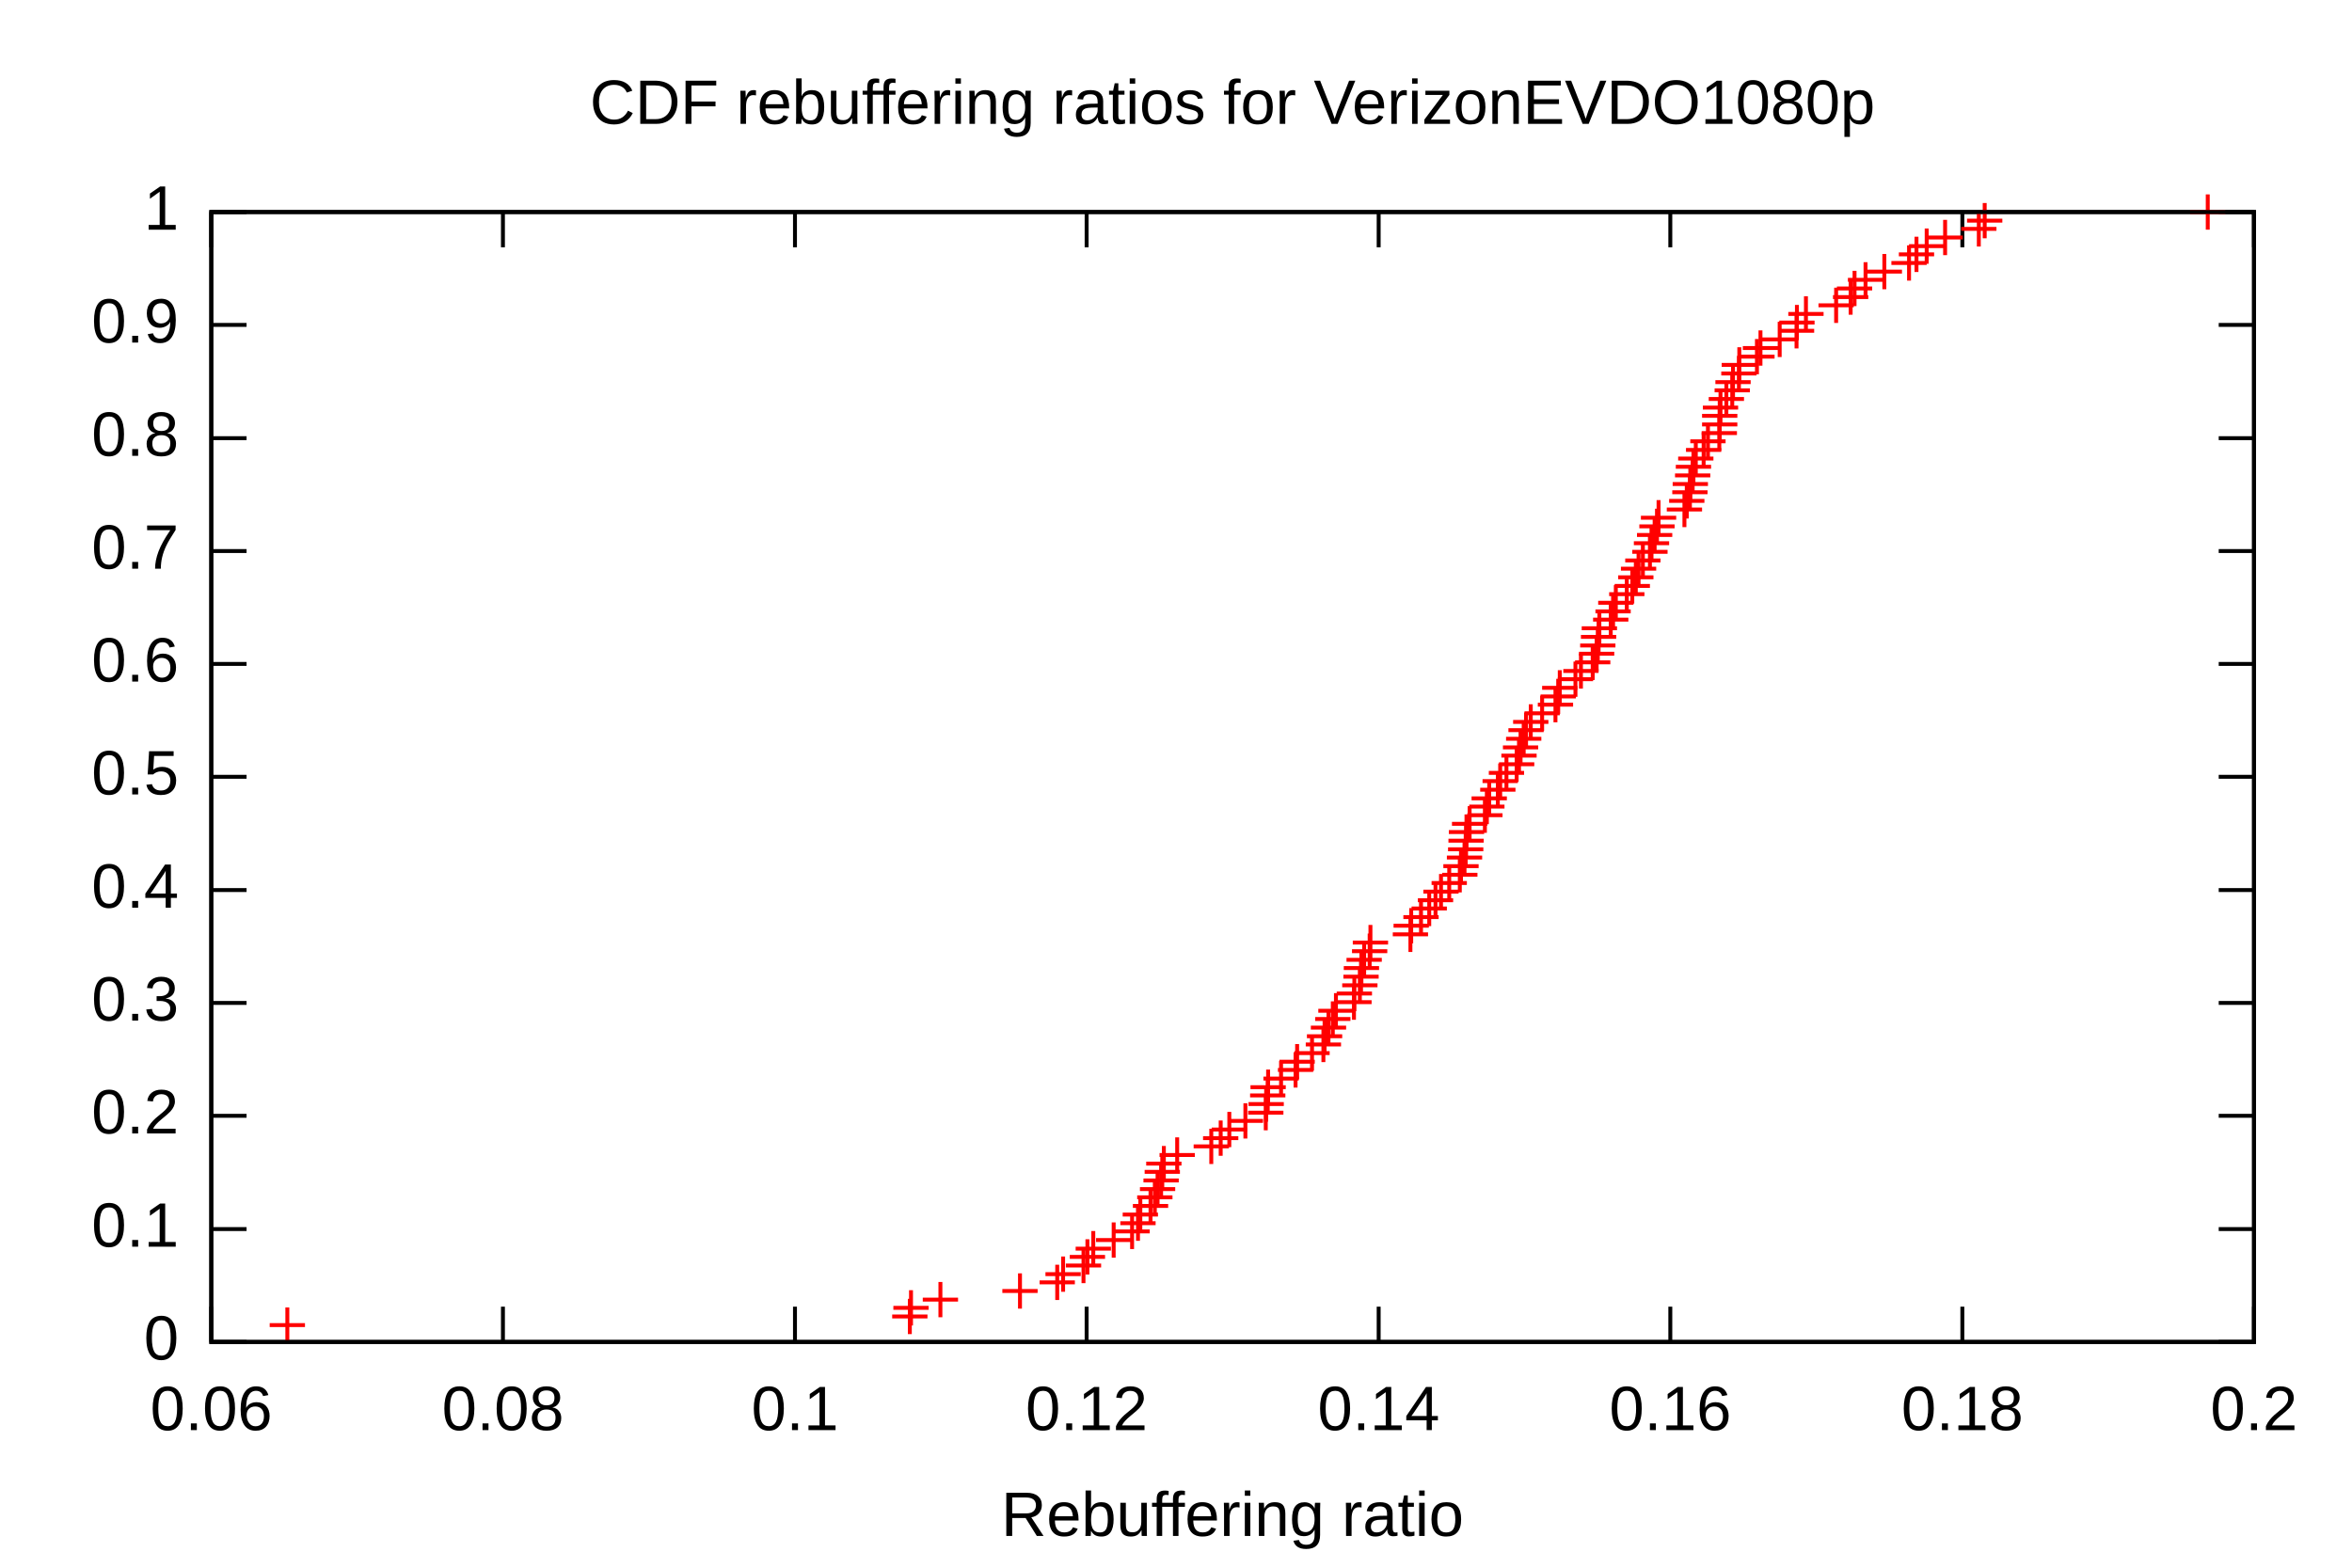
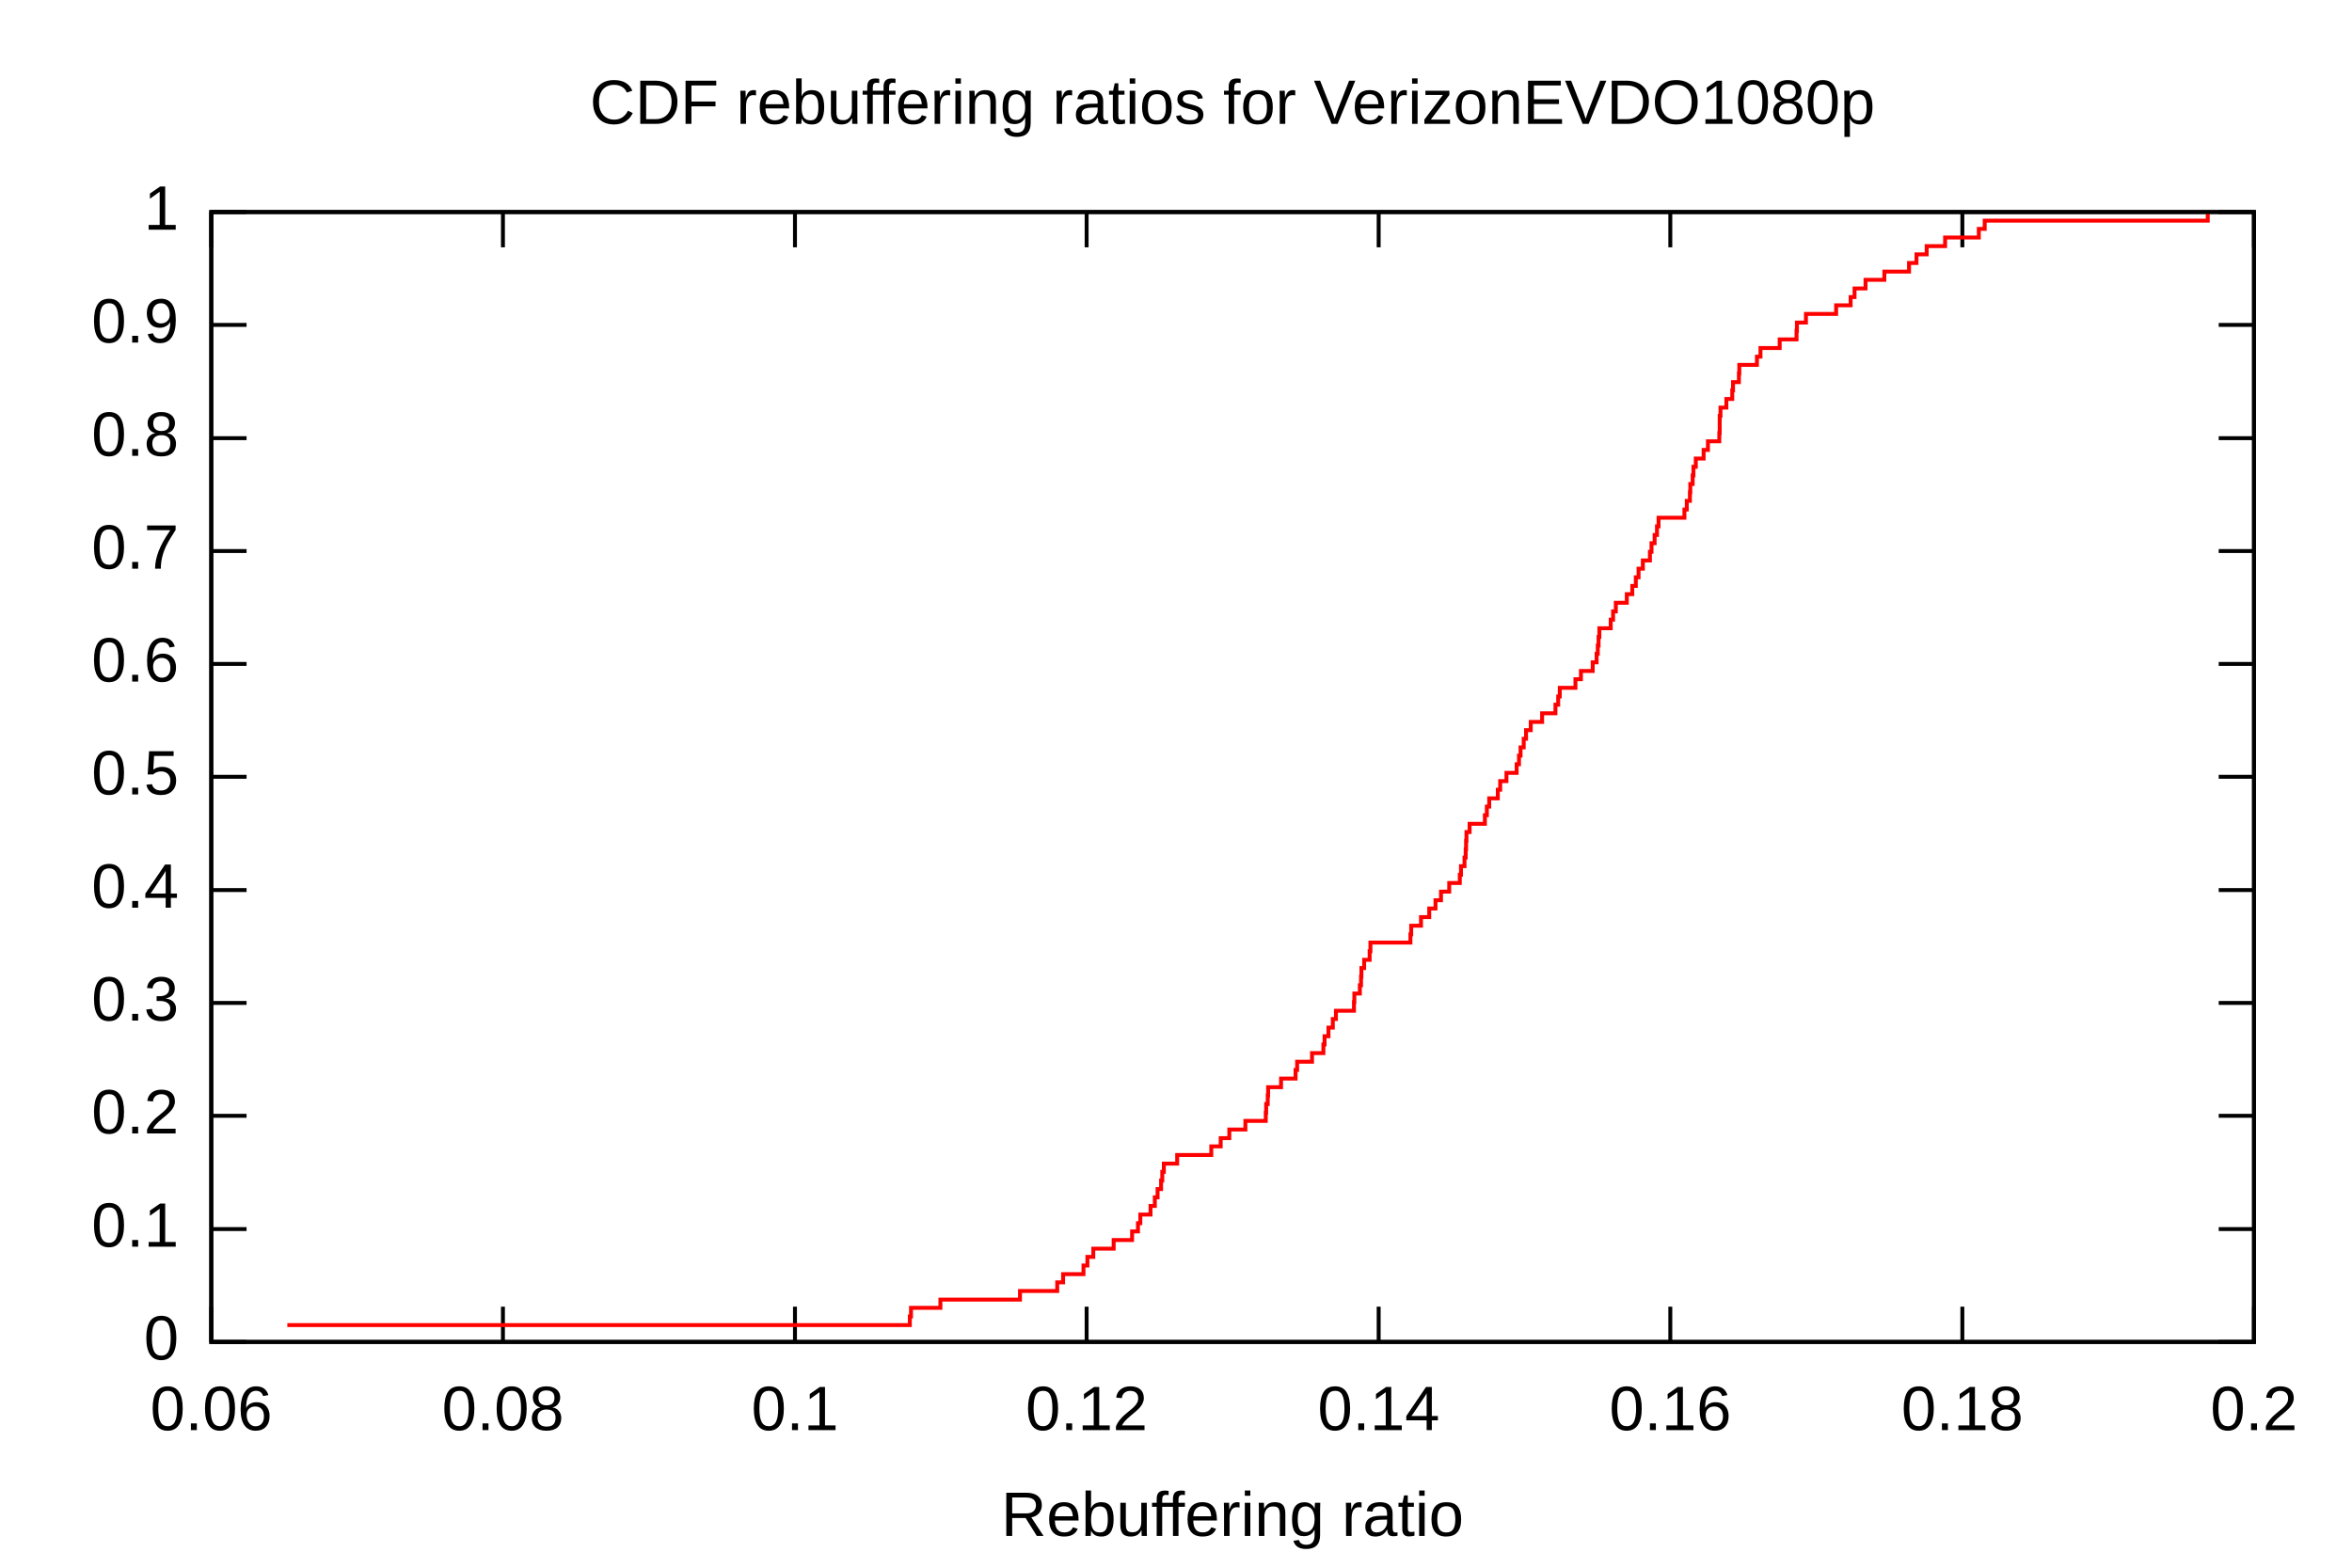
<svg xmlns="http://www.w3.org/2000/svg" xmlns:xlink="http://www.w3.org/1999/xlink" width="600" height="400" viewBox="0 0 600 400">
  <g id="gnuplot_canvas">
    <rect x="0" y="0" width="600" height="400" fill="none" />
    <defs>
      <circle id="gpDot" r="0.5" stroke-width="0.5" />
      <path id="gpPt0" stroke-width="0.222" stroke="currentColor" d="M-1,0 h2 M0,-1 v2" />
      <path id="gpPt1" stroke-width="0.222" stroke="currentColor" d="M-1,-1 L1,1 M1,-1 L-1,1" />
      <path id="gpPt2" stroke-width="0.222" stroke="currentColor" d="M-1,0 L1,0 M0,-1 L0,1 M-1,-1 L1,1 M-1,1 L1,-1" />
      <rect id="gpPt3" stroke-width="0.222" stroke="currentColor" x="-1" y="-1" width="2" height="2" />
      <rect id="gpPt4" stroke-width="0.222" stroke="currentColor" fill="currentColor" x="-1" y="-1" width="2" height="2" />
      <circle id="gpPt5" stroke-width="0.222" stroke="currentColor" cx="0" cy="0" r="1" />
      <use xlink:href="#gpPt5" id="gpPt6" fill="currentColor" stroke="none" />
      <path id="gpPt7" stroke-width="0.222" stroke="currentColor" d="M0,-1.33 L-1.33,0.67 L1.33,0.67 z" />
      <use xlink:href="#gpPt7" id="gpPt8" fill="currentColor" stroke="none" />
      <use xlink:href="#gpPt7" id="gpPt9" stroke="currentColor" transform="rotate(180)" />
      <use xlink:href="#gpPt9" id="gpPt10" fill="currentColor" stroke="none" />
      <use xlink:href="#gpPt3" id="gpPt11" stroke="currentColor" transform="rotate(45)" />
      <use xlink:href="#gpPt11" id="gpPt12" fill="currentColor" stroke="none" />
      <filter id="greybox" filterUnits="objectBoundingBox" x="0" y="0" height="1" width="1">
        <feFlood flood-color="lightgrey" flood-opacity="1" result="grey" />
        <feComposite in="SourceGraphic" in2="grey" operator="atop" />
      </filter>
    </defs>
    <g style="fill:none; color:white; stroke:currentColor; stroke-width:1.00; stroke-linecap:butt; stroke-linejoin:miter">
</g>
    <g style="fill:none; color:black; stroke:currentColor; stroke-width:1.00; stroke-linecap:butt; stroke-linejoin:miter">
      <path stroke="black" d="M53.9,342.4 L62.9,342.4 M575.0,342.4 L566.0,342.4  " />
      <g transform="translate(45.6,346.9)" style="stroke:none; fill:black; font-family:arial; font-size:12.00pt; text-anchor:end">
        <text> 0</text>
      </g>
      <path stroke="black" d="M53.9,313.6 L62.9,313.6 M575.0,313.6 L566.0,313.6  " />
      <g transform="translate(45.6,318.1)" style="stroke:none; fill:black; font-family:arial; font-size:12.00pt; text-anchor:end">
        <text> 0.1</text>
      </g>
      <path stroke="black" d="M53.9,284.7 L62.9,284.7 M575.0,284.7 L566.0,284.7  " />
      <g transform="translate(45.6,289.2)" style="stroke:none; fill:black; font-family:arial; font-size:12.00pt; text-anchor:end">
        <text> 0.2</text>
      </g>
      <path stroke="black" d="M53.9,255.9 L62.9,255.9 M575.0,255.9 L566.0,255.9  " />
      <g transform="translate(45.6,260.4)" style="stroke:none; fill:black; font-family:arial; font-size:12.00pt; text-anchor:end">
        <text> 0.3</text>
      </g>
      <path stroke="black" d="M53.9,227.1 L62.9,227.1 M575.0,227.1 L566.0,227.1  " />
      <g transform="translate(45.6,231.6)" style="stroke:none; fill:black; font-family:arial; font-size:12.00pt; text-anchor:end">
        <text> 0.4</text>
      </g>
      <path stroke="black" d="M53.9,198.2 L62.9,198.2 M575.0,198.2 L566.0,198.2  " />
      <g transform="translate(45.6,202.7)" style="stroke:none; fill:black; font-family:arial; font-size:12.00pt; text-anchor:end">
        <text> 0.5</text>
      </g>
      <path stroke="black" d="M53.9,169.4 L62.9,169.4 M575.0,169.4 L566.0,169.4  " />
      <g transform="translate(45.6,173.9)" style="stroke:none; fill:black; font-family:arial; font-size:12.00pt; text-anchor:end">
        <text> 0.6</text>
      </g>
      <path stroke="black" d="M53.9,140.6 L62.9,140.6 M575.0,140.6 L566.0,140.6  " />
      <g transform="translate(45.6,145.1)" style="stroke:none; fill:black; font-family:arial; font-size:12.00pt; text-anchor:end">
        <text> 0.7</text>
      </g>
      <path stroke="black" d="M53.9,111.8 L62.9,111.8 M575.0,111.8 L566.0,111.8  " />
      <g transform="translate(45.6,116.3)" style="stroke:none; fill:black; font-family:arial; font-size:12.00pt; text-anchor:end">
        <text> 0.8</text>
      </g>
      <path stroke="black" d="M53.9,82.9 L62.9,82.9 M575.0,82.9 L566.0,82.9  " />
      <g transform="translate(45.6,87.4)" style="stroke:none; fill:black; font-family:arial; font-size:12.00pt; text-anchor:end">
        <text> 0.9</text>
      </g>
      <path stroke="black" d="M53.9,54.1 L62.9,54.1 M575.0,54.1 L566.0,54.1  " />
      <g transform="translate(45.6,58.6)" style="stroke:none; fill:black; font-family:arial; font-size:12.00pt; text-anchor:end">
        <text> 1</text>
      </g>
      <path stroke="black" d="M53.9,342.4 L53.9,333.4 M53.9,54.1 L53.9,63.1  " />
      <g transform="translate(53.9,364.9)" style="stroke:none; fill:black; font-family:arial; font-size:12.00pt; text-anchor:middle">
        <text> 0.06</text>
      </g>
      <path stroke="black" d="M128.3,342.4 L128.3,333.4 M128.3,54.1 L128.3,63.1  " />
      <g transform="translate(128.3,364.9)" style="stroke:none; fill:black; font-family:arial; font-size:12.00pt; text-anchor:middle">
        <text> 0.08</text>
      </g>
      <path stroke="black" d="M202.8,342.4 L202.8,333.4 M202.8,54.1 L202.8,63.1  " />
      <g transform="translate(202.8,364.9)" style="stroke:none; fill:black; font-family:arial; font-size:12.00pt; text-anchor:middle">
        <text> 0.1</text>
      </g>
      <path stroke="black" d="M277.2,342.4 L277.2,333.4 M277.2,54.1 L277.2,63.1  " />
      <g transform="translate(277.2,364.9)" style="stroke:none; fill:black; font-family:arial; font-size:12.00pt; text-anchor:middle">
        <text> 0.12</text>
      </g>
      <path stroke="black" d="M351.7,342.4 L351.7,333.4 M351.7,54.1 L351.7,63.1  " />
      <g transform="translate(351.7,364.9)" style="stroke:none; fill:black; font-family:arial; font-size:12.00pt; text-anchor:middle">
        <text> 0.14</text>
      </g>
      <path stroke="black" d="M426.1,342.4 L426.1,333.4 M426.1,54.1 L426.1,63.1  " />
      <g transform="translate(426.1,364.9)" style="stroke:none; fill:black; font-family:arial; font-size:12.00pt; text-anchor:middle">
        <text> 0.16</text>
      </g>
      <path stroke="black" d="M500.6,342.4 L500.6,333.4 M500.6,54.1 L500.6,63.1  " />
      <g transform="translate(500.6,364.9)" style="stroke:none; fill:black; font-family:arial; font-size:12.00pt; text-anchor:middle">
        <text> 0.18</text>
      </g>
      <path stroke="black" d="M575.0,342.4 L575.0,333.4 M575.0,54.1 L575.0,63.1  " />
      <g transform="translate(575.0,364.9)" style="stroke:none; fill:black; font-family:arial; font-size:12.00pt; text-anchor:middle">
        <text> 0.2</text>
      </g>
      <path stroke="black" d="M53.9,54.1 L53.9,342.4 L575.0,342.4 L575.0,54.1 L53.9,54.1 Z  " />
      <g transform="translate(314.4,391.9)" style="stroke:none; fill:black; font-family:arial; font-size:12.00pt; text-anchor:middle">
        <text>Rebuffering ratio</text>
      </g>
      <g transform="translate(314.4,31.6)" style="stroke:none; fill:black; font-family:arial; font-size:12.00pt; text-anchor:middle">
        <text>CDF rebuffering ratios for VerizonEVDO1080p</text>
      </g>
    </g>
    <g id="gnuplot_plot_1">
      <g style="fill:none; color:red; stroke:currentColor; stroke-width:1.00; stroke-linecap:butt; stroke-linejoin:miter">
-         <use xlink:href="#gpPt0" transform="translate(73.3,338.1) scale(4.50)" color="red" />
-         <use xlink:href="#gpPt0" transform="translate(232.1,335.9) scale(4.50)" color="red" />
-         <use xlink:href="#gpPt0" transform="translate(232.4,333.7) scale(4.50)" color="red" />
-         <use xlink:href="#gpPt0" transform="translate(239.9,331.6) scale(4.50)" color="red" />
-         <use xlink:href="#gpPt0" transform="translate(260.2,329.4) scale(4.50)" color="red" />
-         <use xlink:href="#gpPt0" transform="translate(269.7,327.2) scale(4.50)" color="red" />
-         <use xlink:href="#gpPt0" transform="translate(271.2,325.1) scale(4.50)" color="red" />
-         <use xlink:href="#gpPt0" transform="translate(276.4,322.9) scale(4.50)" color="red" />
-         <use xlink:href="#gpPt0" transform="translate(277.4,320.7) scale(4.50)" color="red" />
-         <use xlink:href="#gpPt0" transform="translate(278.9,318.6) scale(4.50)" color="red" />
-         <use xlink:href="#gpPt0" transform="translate(284.1,316.4) scale(4.50)" color="red" />
-         <use xlink:href="#gpPt0" transform="translate(288.8,314.2) scale(4.50)" color="red" />
-         <use xlink:href="#gpPt0" transform="translate(290.3,312.1) scale(4.50)" color="red" />
-         <use xlink:href="#gpPt0" transform="translate(290.9,309.9) scale(4.50)" color="red" />
-         <use xlink:href="#gpPt0" transform="translate(293.5,307.7) scale(4.50)" color="red" />
-         <use xlink:href="#gpPt0" transform="translate(294.6,305.5) scale(4.50)" color="red" />
-         <use xlink:href="#gpPt0" transform="translate(295.3,303.4) scale(4.50)" color="red" />
-         <use xlink:href="#gpPt0" transform="translate(296.2,301.2) scale(4.50)" color="red" />
-         <use xlink:href="#gpPt0" transform="translate(296.5,299.0) scale(4.50)" color="red" />
-         <use xlink:href="#gpPt0" transform="translate(296.9,296.9) scale(4.50)" color="red" />
-         <use xlink:href="#gpPt0" transform="translate(300.3,294.7) scale(4.50)" color="red" />
-         <use xlink:href="#gpPt0" transform="translate(309.0,292.5) scale(4.50)" color="red" />
-         <use xlink:href="#gpPt0" transform="translate(311.4,290.4) scale(4.50)" color="red" />
-         <use xlink:href="#gpPt0" transform="translate(313.6,288.2) scale(4.50)" color="red" />
-         <use xlink:href="#gpPt0" transform="translate(317.7,286.0) scale(4.50)" color="red" />
-         <use xlink:href="#gpPt0" transform="translate(322.9,283.9) scale(4.50)" color="red" />
-         <use xlink:href="#gpPt0" transform="translate(323.0,281.7) scale(4.50)" color="red" />
-         <use xlink:href="#gpPt0" transform="translate(323.4,279.5) scale(4.50)" color="red" />
-         <use xlink:href="#gpPt0" transform="translate(323.5,277.4) scale(4.50)" color="red" />
-         <use xlink:href="#gpPt0" transform="translate(326.8,275.2) scale(4.50)" color="red" />
-         <use xlink:href="#gpPt0" transform="translate(330.5,273.0) scale(4.50)" color="red" />
-         <use xlink:href="#gpPt0" transform="translate(330.9,270.9) scale(4.50)" color="red" />
-         <use xlink:href="#gpPt0" transform="translate(334.7,268.7) scale(4.50)" color="red" />
-         <use xlink:href="#gpPt0" transform="translate(337.6,266.5) scale(4.50)" color="red" />
-         <use xlink:href="#gpPt0" transform="translate(337.9,264.4) scale(4.50)" color="red" />
-         <use xlink:href="#gpPt0" transform="translate(338.9,262.2) scale(4.50)" color="red" />
-         <use xlink:href="#gpPt0" transform="translate(340.0,260.0) scale(4.50)" color="red" />
-         <use xlink:href="#gpPt0" transform="translate(340.8,257.9) scale(4.50)" color="red" />
-         <use xlink:href="#gpPt0" transform="translate(345.4,255.7) scale(4.50)" color="red" />
-         <use xlink:href="#gpPt0" transform="translate(345.5,253.5) scale(4.50)" color="red" />
-         <use xlink:href="#gpPt0" transform="translate(346.9,251.4) scale(4.50)" color="red" />
-         <use xlink:href="#gpPt0" transform="translate(347.2,249.2) scale(4.50)" color="red" />
-         <use xlink:href="#gpPt0" transform="translate(347.3,247.0) scale(4.50)" color="red" />
-         <use xlink:href="#gpPt0" transform="translate(348.0,244.9) scale(4.50)" color="red" />
-         <use xlink:href="#gpPt0" transform="translate(349.4,242.7) scale(4.50)" color="red" />
-         <use xlink:href="#gpPt0" transform="translate(349.6,240.5) scale(4.50)" color="red" />
-         <use xlink:href="#gpPt0" transform="translate(359.8,238.4) scale(4.50)" color="red" />
-         <use xlink:href="#gpPt0" transform="translate(360.0,236.2) scale(4.50)" color="red" />
-         <use xlink:href="#gpPt0" transform="translate(362.5,234.0) scale(4.50)" color="red" />
-         <use xlink:href="#gpPt0" transform="translate(364.6,231.8) scale(4.50)" color="red" />
-         <use xlink:href="#gpPt0" transform="translate(366.2,229.7) scale(4.50)" color="red" />
-         <use xlink:href="#gpPt0" transform="translate(367.6,227.5) scale(4.50)" color="red" />
-         <use xlink:href="#gpPt0" transform="translate(369.7,225.3) scale(4.50)" color="red" />
-         <use xlink:href="#gpPt0" transform="translate(372.4,223.2) scale(4.50)" color="red" />
-         <use xlink:href="#gpPt0" transform="translate(372.7,221.0) scale(4.50)" color="red" />
-         <use xlink:href="#gpPt0" transform="translate(373.6,218.8) scale(4.50)" color="red" />
-         <use xlink:href="#gpPt0" transform="translate(373.9,216.7) scale(4.50)" color="red" />
-         <use xlink:href="#gpPt0" transform="translate(374.0,214.5) scale(4.50)" color="red" />
-         <use xlink:href="#gpPt0" transform="translate(374.1,212.3) scale(4.50)" color="red" />
-         <use xlink:href="#gpPt0" transform="translate(374.9,210.2) scale(4.50)" color="red" />
-         <use xlink:href="#gpPt0" transform="translate(378.8,208.0) scale(4.50)" color="red" />
-         <use xlink:href="#gpPt0" transform="translate(379.3,205.8) scale(4.50)" color="red" />
-         <use xlink:href="#gpPt0" transform="translate(379.9,203.7) scale(4.50)" color="red" />
-         <use xlink:href="#gpPt0" transform="translate(382.1,201.5) scale(4.50)" color="red" />
-         <use xlink:href="#gpPt0" transform="translate(382.7,199.3) scale(4.50)" color="red" />
-         <use xlink:href="#gpPt0" transform="translate(384.3,197.2) scale(4.50)" color="red" />
-         <use xlink:href="#gpPt0" transform="translate(386.9,195.0) scale(4.50)" color="red" />
-         <use xlink:href="#gpPt0" transform="translate(387.5,192.8) scale(4.50)" color="red" />
-         <use xlink:href="#gpPt0" transform="translate(387.9,190.7) scale(4.50)" color="red" />
-         <use xlink:href="#gpPt0" transform="translate(388.7,188.5) scale(4.50)" color="red" />
-         <use xlink:href="#gpPt0" transform="translate(389.3,186.3) scale(4.50)" color="red" />
-         <use xlink:href="#gpPt0" transform="translate(390.5,184.2) scale(4.50)" color="red" />
-         <use xlink:href="#gpPt0" transform="translate(393.4,182.0) scale(4.50)" color="red" />
-         <use xlink:href="#gpPt0" transform="translate(396.8,179.8) scale(4.50)" color="red" />
-         <use xlink:href="#gpPt0" transform="translate(397.5,177.7) scale(4.50)" color="red" />
-         <use xlink:href="#gpPt0" transform="translate(397.9,175.5) scale(4.50)" color="red" />
-         <use xlink:href="#gpPt0" transform="translate(401.9,173.3) scale(4.50)" color="red" />
-         <use xlink:href="#gpPt0" transform="translate(403.3,171.2) scale(4.50)" color="red" />
-         <use xlink:href="#gpPt0" transform="translate(406.3,169.0) scale(4.50)" color="red" />
-         <use xlink:href="#gpPt0" transform="translate(407.3,166.8) scale(4.50)" color="red" />
-         <use xlink:href="#gpPt0" transform="translate(407.6,164.7) scale(4.50)" color="red" />
-         <use xlink:href="#gpPt0" transform="translate(407.8,162.5) scale(4.50)" color="red" />
-         <use xlink:href="#gpPt0" transform="translate(408.0,160.3) scale(4.50)" color="red" />
-         <use xlink:href="#gpPt0" transform="translate(410.9,158.1) scale(4.50)" color="red" />
-         <use xlink:href="#gpPt0" transform="translate(411.5,156.0) scale(4.50)" color="red" />
-         <use xlink:href="#gpPt0" transform="translate(412.2,153.8) scale(4.50)" color="red" />
-         <use xlink:href="#gpPt0" transform="translate(415.0,151.6) scale(4.50)" color="red" />
-         <use xlink:href="#gpPt0" transform="translate(416.4,149.5) scale(4.50)" color="red" />
-         <use xlink:href="#gpPt0" transform="translate(417.3,147.3) scale(4.50)" color="red" />
-         <use xlink:href="#gpPt0" transform="translate(418.0,145.1) scale(4.50)" color="red" />
-         <use xlink:href="#gpPt0" transform="translate(419.1,143.0) scale(4.50)" color="red" />
-         <use xlink:href="#gpPt0" transform="translate(420.9,140.8) scale(4.50)" color="red" />
-         <use xlink:href="#gpPt0" transform="translate(421.3,138.6) scale(4.50)" color="red" />
-         <use xlink:href="#gpPt0" transform="translate(422.1,136.5) scale(4.50)" color="red" />
-         <use xlink:href="#gpPt0" transform="translate(422.7,134.3) scale(4.50)" color="red" />
-         <use xlink:href="#gpPt0" transform="translate(423.1,132.1) scale(4.50)" color="red" />
-         <use xlink:href="#gpPt0" transform="translate(429.7,130.0) scale(4.50)" color="red" />
-         <use xlink:href="#gpPt0" transform="translate(430.3,127.8) scale(4.50)" color="red" />
-         <use xlink:href="#gpPt0" transform="translate(431.1,125.6) scale(4.50)" color="red" />
-         <use xlink:href="#gpPt0" transform="translate(431.2,123.5) scale(4.50)" color="red" />
-         <use xlink:href="#gpPt0" transform="translate(431.8,121.3) scale(4.50)" color="red" />
-         <use xlink:href="#gpPt0" transform="translate(432.0,119.1) scale(4.50)" color="red" />
-         <use xlink:href="#gpPt0" transform="translate(432.6,117.0) scale(4.50)" color="red" />
-         <use xlink:href="#gpPt0" transform="translate(434.6,114.8) scale(4.50)" color="red" />
-         <use xlink:href="#gpPt0" transform="translate(435.7,112.6) scale(4.50)" color="red" />
-         <use xlink:href="#gpPt0" transform="translate(438.6,110.5) scale(4.50)" color="red" />
-         <use xlink:href="#gpPt0" transform="translate(438.7,108.3) scale(4.50)" color="red" />
-         <use xlink:href="#gpPt0" transform="translate(438.7,106.1) scale(4.50)" color="red" />
-         <use xlink:href="#gpPt0" transform="translate(438.9,104.0) scale(4.50)" color="red" />
-         <use xlink:href="#gpPt0" transform="translate(440.4,101.8) scale(4.50)" color="red" />
-         <use xlink:href="#gpPt0" transform="translate(441.9,99.6) scale(4.50)" color="red" />
-         <use xlink:href="#gpPt0" transform="translate(442.1,97.5) scale(4.50)" color="red" />
-         <use xlink:href="#gpPt0" transform="translate(443.6,95.3) scale(4.50)" color="red" />
-         <use xlink:href="#gpPt0" transform="translate(443.7,93.1) scale(4.50)" color="red" />
-         <use xlink:href="#gpPt0" transform="translate(448.2,91.0) scale(4.50)" color="red" />
-         <use xlink:href="#gpPt0" transform="translate(449.1,88.8) scale(4.50)" color="red" />
-         <use xlink:href="#gpPt0" transform="translate(454.0,86.6) scale(4.50)" color="red" />
-         <use xlink:href="#gpPt0" transform="translate(458.3,84.4) scale(4.50)" color="red" />
-         <use xlink:href="#gpPt0" transform="translate(458.4,82.3) scale(4.50)" color="red" />
-         <use xlink:href="#gpPt0" transform="translate(460.7,80.1) scale(4.50)" color="red" />
-         <use xlink:href="#gpPt0" transform="translate(468.4,77.9) scale(4.50)" color="red" />
-         <use xlink:href="#gpPt0" transform="translate(472.1,75.8) scale(4.50)" color="red" />
-         <use xlink:href="#gpPt0" transform="translate(473.1,73.6) scale(4.50)" color="red" />
-         <use xlink:href="#gpPt0" transform="translate(475.9,71.4) scale(4.50)" color="red" />
-         <use xlink:href="#gpPt0" transform="translate(480.7,69.3) scale(4.50)" color="red" />
-         <use xlink:href="#gpPt0" transform="translate(487.0,67.1) scale(4.50)" color="red" />
-         <use xlink:href="#gpPt0" transform="translate(488.9,64.9) scale(4.50)" color="red" />
-         <use xlink:href="#gpPt0" transform="translate(491.5,62.8) scale(4.50)" color="red" />
-         <use xlink:href="#gpPt0" transform="translate(496.2,60.6) scale(4.50)" color="red" />
-         <use xlink:href="#gpPt0" transform="translate(504.8,58.4) scale(4.50)" color="red" />
-         <use xlink:href="#gpPt0" transform="translate(506.3,56.3) scale(4.50)" color="red" />
-         <use xlink:href="#gpPt0" transform="translate(563.2,54.1) scale(4.50)" color="red" />
+         <path stroke="red" d="M73.3,338.1 L232.1,338.1 L232.1,335.9 L232.4,335.9 L232.4,333.7 L239.9,333.7 L239.9,331.6 L260.2,331.6    L260.2,329.4 L269.7,329.4 L269.7,327.2 L271.2,327.2 L271.2,325.1 L276.4,325.1 L276.4,322.9 L277.4,322.9    L277.4,320.7 L278.9,320.7 L278.9,318.6 L284.1,318.6 L284.1,316.4 L288.8,316.4 L288.8,314.2 L290.3,314.2    L290.3,312.1 L290.9,312.1 L290.9,309.9 L293.5,309.9 L293.5,307.7 L294.6,307.7 L294.6,305.5 L295.3,305.5    L295.3,303.4 L296.2,303.4 L296.2,301.2 L296.5,301.2 L296.5,299.0 L296.9,299.0 L296.9,296.9 L300.3,296.9    L300.3,294.7 L309.0,294.7 L309.0,292.5 L311.4,292.5 L311.4,290.4 L313.6,290.4 L313.6,288.2 L317.7,288.2    L317.7,286.0 L322.9,286.0 L322.9,283.9 L323.0,283.9 L323.0,281.7 L323.4,281.7 L323.4,279.5 L323.5,279.5    L323.5,277.4 L326.8,277.4 L326.8,275.2 L330.5,275.2 L330.5,273.0 L330.9,273.0 L330.9,270.9 L334.7,270.9    L334.7,268.7 L337.6,268.7 L337.6,266.5 L337.9,266.5 L337.9,264.4 L338.9,264.4 L338.9,262.2 L340.0,262.2    L340.0,260.0 L340.8,260.0 L340.8,257.9 L345.4,257.9 L345.4,255.7 L345.5,255.7 L345.5,253.5 L346.9,253.5    L346.9,251.4 L347.2,251.4 L347.2,249.2 L347.3,249.2 L347.3,247.0 L348.0,247.0 L348.0,244.9 L349.4,244.9    L349.4,242.7 L349.6,242.7 L349.6,240.5 L359.8,240.5 L359.8,238.4 L360.0,238.4 L360.0,236.2 L362.5,236.2    L362.5,234.0 L364.6,234.0 L364.6,231.8 L366.2,231.8 L366.2,229.7 L367.6,229.7 L367.6,227.5 L369.7,227.5    L369.7,225.3 L372.4,225.3 L372.4,223.2 L372.7,223.2 L372.7,221.0 L373.6,221.0 L373.6,218.8 L373.9,218.8    L373.9,216.7 L374.0,216.7 L374.0,214.5 L374.1,214.5 L374.1,212.3 L374.9,212.3 L374.9,210.2 L378.8,210.2    L378.8,208.0 L379.3,208.0 L379.3,205.8 L379.9,205.8 L379.9,203.7 L382.1,203.7 L382.1,201.5 L382.7,201.5    L382.7,199.3 L384.3,199.3 L384.3,197.2 L386.9,197.2 L386.9,195.0 L387.5,195.0 L387.5,192.8 L387.9,192.8    L387.9,190.7 L388.7,190.7 L388.7,188.5 L389.3,188.5 L389.3,186.3 L390.5,186.3 L390.5,184.2 L393.4,184.2    L393.4,182.0 L396.8,182.0 L396.8,179.8 L397.5,179.8 L397.5,177.7 L397.9,177.7 L397.9,175.5 L401.9,175.5    L401.9,173.3 L403.3,173.3 L403.3,171.2 L406.3,171.2 L406.3,169.0 L407.3,169.0 L407.3,166.8 L407.6,166.8    L407.6,164.7 L407.8,164.7 L407.8,162.5 L408.0,162.5 L408.0,160.3 L410.9,160.3 L410.9,158.1 L411.5,158.1    L411.5,156.0 L412.2,156.0 L412.2,153.8 L415.0,153.8 L415.0,151.6 L416.4,151.6 L416.4,149.5 L417.3,149.5    L417.3,147.3 L418.0,147.3 L418.0,145.1 L419.1,145.1 L419.1,143.0 L420.9,143.0 L420.9,140.8 L421.3,140.8    L421.3,138.6 L422.1,138.6 L422.1,136.5 L422.7,136.5 L422.7,134.3 L423.1,134.3 L423.1,132.1 L429.7,132.1    L429.7,130.0 L430.3,130.0 L430.3,127.8 L431.1,127.8 L431.1,125.6 L431.2,125.6 L431.2,123.5 L431.8,123.5    L431.8,121.3 L432.0,121.3 L432.0,119.1 L432.6,119.1 L432.6,117.0 L434.6,117.0 L434.6,114.8 L435.7,114.8    L435.7,112.6 L438.6,112.6 L438.6,110.5 L438.7,110.5 L438.7,108.3 L438.7,106.1 L438.9,106.1 L438.9,104.0    L440.4,104.0 L440.4,101.8 L441.9,101.8 L441.9,99.6 L442.1,99.6 L442.1,97.5 L443.6,97.5 L443.6,95.3    L443.7,95.3 L443.7,93.1 L448.2,93.1 L448.2,91.0 L449.1,91.0 L449.1,88.8 L454.0,88.8 L454.0,86.6    L458.3,86.6 L458.3,84.4 L458.4,84.4 L458.4,82.3 L460.7,82.3 L460.7,80.1 L468.4,80.1 L468.4,77.9    L472.1,77.9 L472.1,75.8 L473.1,75.8 L473.1,73.6 L475.9,73.6 L475.9,71.4 L480.7,71.4 L480.7,69.3    L487.0,69.3 L487.0,67.1 L488.9,67.1 L488.9,64.9 L491.5,64.9 L491.5,62.8 L496.2,62.8 L496.2,60.6    L504.8,60.6 L504.8,58.4 L506.3,58.4 L506.3,56.3 L563.2,56.3 L563.2,54.1  " />
      </g>
    </g>
    <g style="fill:none; color:black; stroke:currentColor; stroke-width:1.00; stroke-linecap:butt; stroke-linejoin:miter">
      <path stroke="black" d="M53.9,54.1 L53.9,342.4 L575.0,342.4 L575.0,54.1 L53.9,54.1 Z  " />
    </g>
  </g>
</svg>
